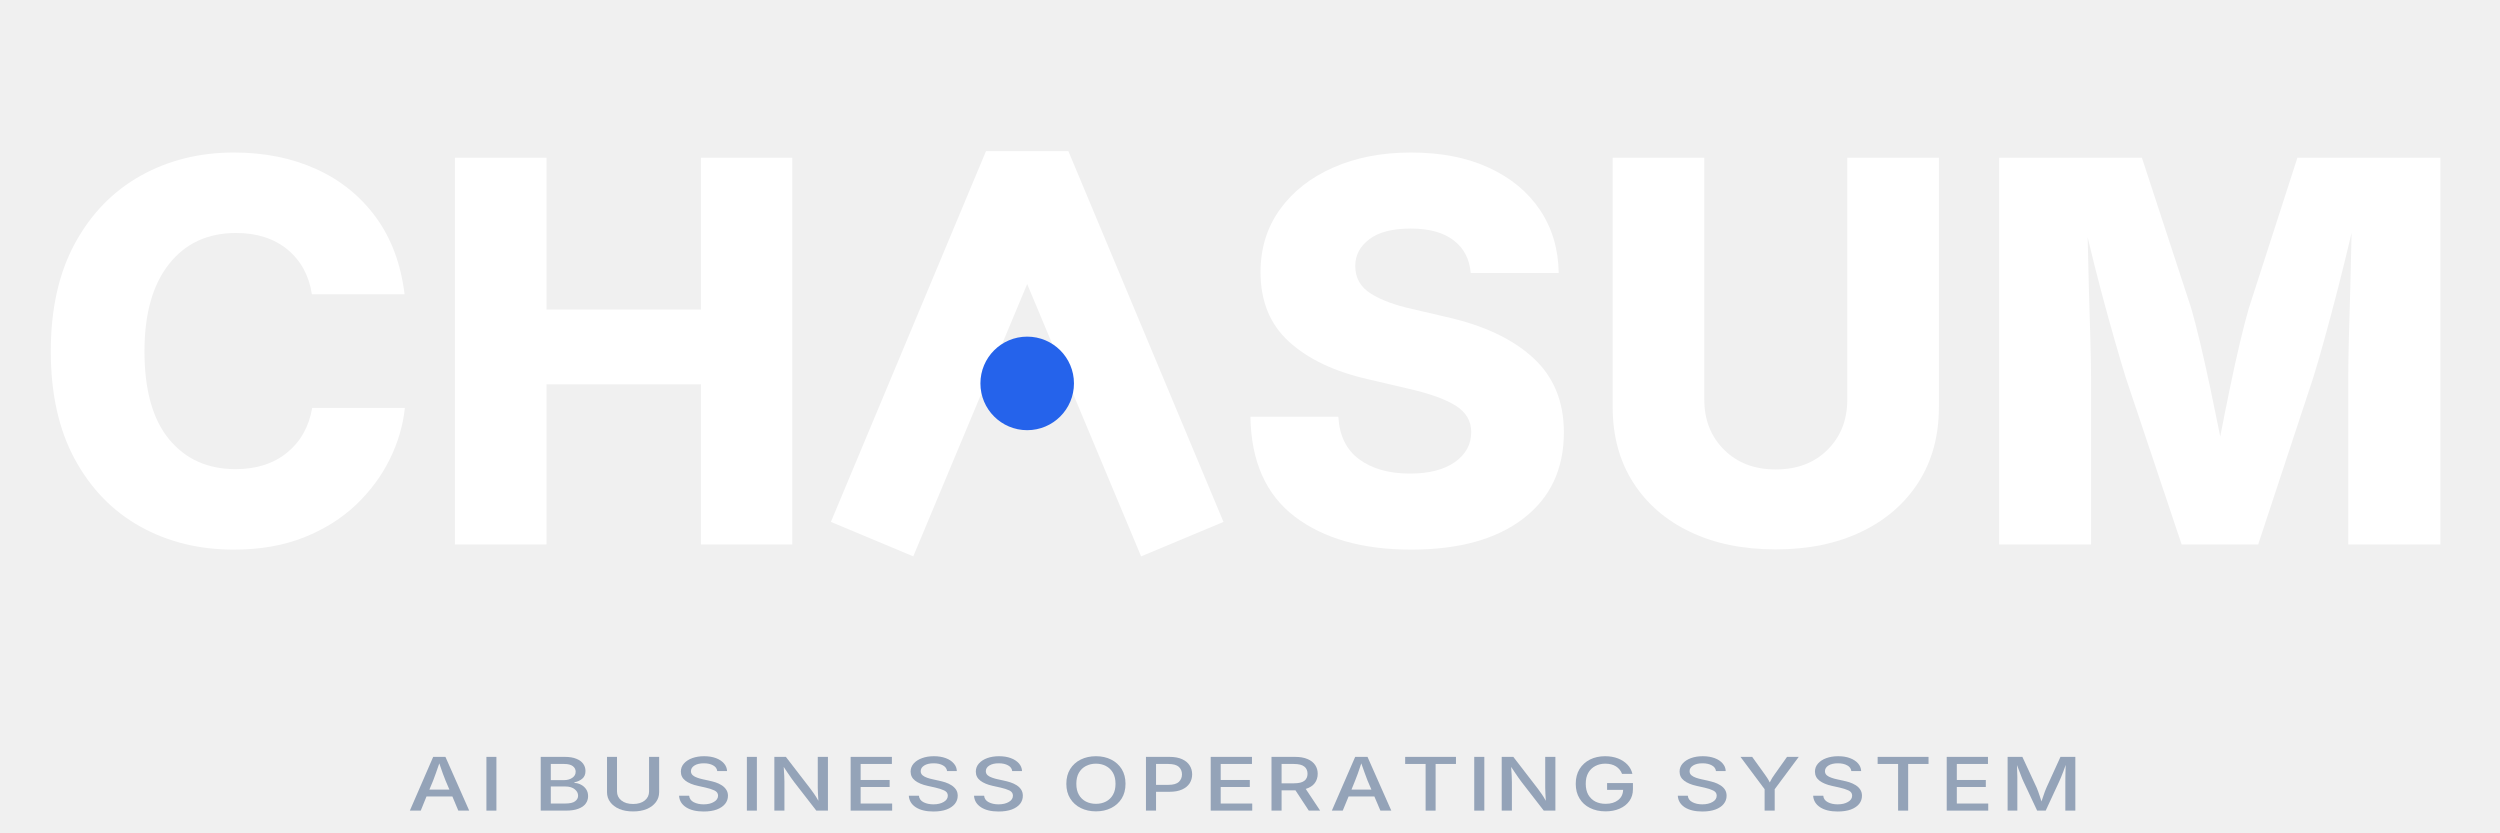
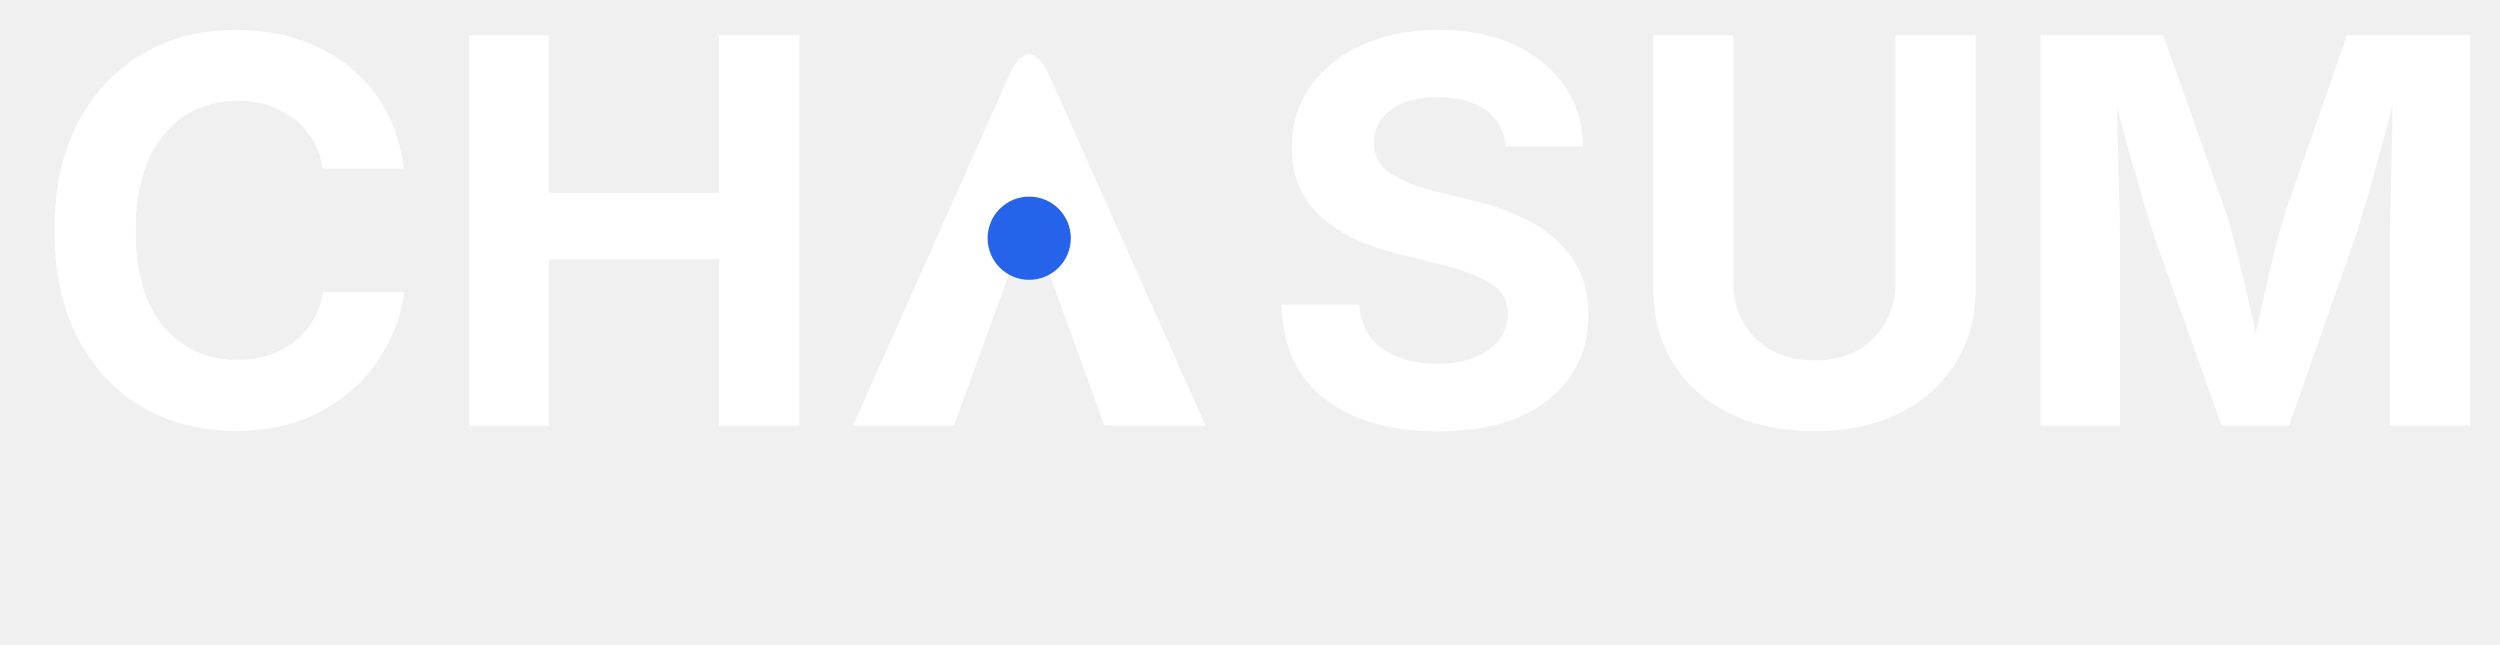
- <svg xmlns="http://www.w3.org/2000/svg" viewBox="0 0 338.645 112.836" fill="none" role="img" aria-label="Chasum">
-   <g transform="translate(4 4)">
-     <g transform="translate(0 69.75)">
-       <path fill="#FFFFFF" d="M27.67 0.70Q20.60 0.70 14.99-2.43Q9.39-5.55 6.13-11.55Q2.88-17.54 2.88-26.16Q2.88-34.80 6.17-40.82Q9.46-46.83 15.08-49.96Q20.71-53.09 27.67-53.09Q33.89-53.09 38.85-50.84Q43.80-48.59 46.93-44.30Q50.06-40.01 50.80-33.89L38.25-33.89Q37.65-37.72 34.93-39.96Q32.20-42.19 27.98-42.19Q22.22-42.19 18.90-37.99Q15.57-33.79 15.57-26.16Q15.57-18.28 18.91-14.24Q22.25-10.20 27.91-10.20Q32.13-10.20 34.88-12.43Q37.62-14.66 38.29-18.49L50.84-18.49Q50.48-14.98 48.81-11.57Q47.14-8.16 44.23-5.38Q41.31-2.60 37.16-0.95Q33.01 0.70 27.67 0.70" />
-       <path fill="#FFFFFF" d="M70.03 0L57.62 0L57.62-52.38L70.03-52.38L70.03-31.82L90.95-31.82L90.95-52.38L103.32-52.38L103.32 0L90.95 0L90.95-21.69L70.03-21.69" />
-       <path d="M114.13 -0.72 L135.141 -50.943 L156.151 -0.72" fill="none" stroke="#FFFFFF" stroke-width="12.096" stroke-linejoin="miter" stroke-miterlimit="1.8" stroke-linecap="butt" />
-       <circle cx="135.141" cy="-21.814" r="6.336" fill="#2563EB" />
-       <path fill="#FFFFFF" d="M187.14 0.70Q177.29 0.70 171.40-3.76Q165.52-8.23 165.38-17.30L177.29-17.30Q177.50-13.46 180.12-11.53Q182.74-9.60 187-9.60Q190.86-9.60 193.08-11.16Q195.29-12.73 195.29-15.22Q195.29-17.47 193.20-18.79Q191.11-20.11 186.82-21.09L181.27-22.39Q174.48-23.94 170.61-27.46Q166.75-30.97 166.75-36.88Q166.75-41.73 169.37-45.37Q171.98-49.01 176.59-51.05Q181.20-53.09 187.14-53.09Q193.22-53.09 197.68-51.03Q202.15-48.97 204.61-45.30Q207.07-41.62 207.14-36.77L195.22-36.77Q194.98-39.62 192.90-41.20Q190.83-42.79 187.10-42.79Q183.38-42.79 181.48-41.34Q179.58-39.90 179.58-37.72Q179.58-35.30 181.69-33.98Q183.80-32.66 187.31-31.89L191.85-30.83Q199.44-29.14 203.64-25.31Q207.84-21.48 207.84-15.19Q207.84-7.73 202.36-3.52Q196.88 0.70 187.14 0.70" />
-       <path fill="#FFFFFF" d="M236.53 0.67Q229.89 0.67 224.93-1.71Q219.97-4.08 217.21-8.42Q214.45-12.76 214.45-18.60L214.45-52.38L226.86-52.38L226.86-19.62Q226.86-15.50 229.54-12.83Q232.21-10.16 236.53-10.16Q240.89-10.16 243.56-12.83Q246.23-15.50 246.23-19.62L246.23-52.38L258.64-52.38L258.64-18.60Q258.64-12.76 255.87-8.42Q253.09-4.08 248.12-1.71Q243.14 0.67 236.53 0.67" />
-       <path fill="#FFFFFF" d="M279.25 0L266.80 0L266.80-52.38L286.14-52.38L292.82-31.99Q293.34-30.20 294.03-27.32Q294.71-24.43 295.42-21.09Q296.12-17.75 296.75-14.62Q297.35-17.75 298.04-21.08Q298.72-24.40 299.41-27.30Q300.09-30.20 300.62-31.99L307.20-52.38L326.57-52.38L326.57 0L314.09 0L314.09-22.57Q314.09-24.57 314.17-27.83Q314.26-31.08 314.37-34.87Q314.47-38.67 314.54-42.19Q313.66-38.46 312.70-34.70Q311.73-30.94 310.85-27.76Q309.97-24.57 309.34-22.57L301.89 0L291.52 0L283.96-22.57Q283.36-24.50 282.48-27.56Q281.60-30.62 280.63-34.26Q279.67-37.90 278.79-41.59Q278.86-38.14 278.96-34.49Q279.07-30.83 279.16-27.69Q279.25-24.54 279.25-22.57" />
-     </g>
-     <g transform="translate(51.213 96.117) scale(1.22 1)">
-       <g transform="translate(0 9.688)">
-         <path fill="#94A3B8" d="M1.46 0L0.25 0L2.84-7.28L4.20-7.28L6.84 0L5.63 0L4.97-1.92L2.10-1.92L1.46 0M2.83-4.05L2.42-2.85L4.64-2.85L4.22-4.05Q4.07-4.48 3.90-5.06Q3.73-5.63 3.52-6.40Q3.30-5.62 3.13-5.04Q2.96-4.46 2.83-4.05" />
-         <path fill="#94A3B8" d="M8.75-7.28L9.86-7.28L9.86 0L8.75 0" />
-         <path fill="#94A3B8" d="" />
-         <path fill="#94A3B8" d="M17.58 0L14.78 0L14.78-7.28L17.46-7.28Q18.24-7.28 18.74-7.02Q19.25-6.77 19.50-6.34Q19.75-5.90 19.75-5.37Q19.75-4.68 19.39-4.32Q19.03-3.96 18.52-3.83L18.52-3.75Q18.89-3.74 19.24-3.52Q19.58-3.31 19.81-2.92Q20.04-2.52 20.04-1.96Q20.04-1.40 19.78-0.96Q19.52-0.51 18.97-0.26Q18.43 0 17.58 0M15.90-3.27L15.90-0.96L17.47-0.96Q18.26-0.96 18.59-1.26Q18.93-1.56 18.93-2.02Q18.93-2.53 18.55-2.90Q18.17-3.27 17.51-3.27L15.90-3.27M15.90-6.32L15.90-4.13L17.36-4.13Q17.91-4.13 18.28-4.44Q18.66-4.75 18.66-5.27Q18.66-5.72 18.35-6.02Q18.03-6.32 17.39-6.32" />
-         <path fill="#94A3B8" d="M25.04 0.11Q24.16 0.11 23.51-0.22Q22.86-0.56 22.50-1.15Q22.14-1.74 22.14-2.50L22.14-7.28L23.25-7.28L23.25-2.59Q23.25-1.86 23.73-1.38Q24.21-0.90 25.04-0.90Q25.86-0.90 26.34-1.38Q26.81-1.86 26.81-2.59L26.81-7.28L27.93-7.28L27.93-2.50Q27.93-1.74 27.57-1.15Q27.21-0.56 26.56-0.22Q25.91 0.11 25.04 0.11" />
-         <path fill="#94A3B8" d="M32.87 0.12Q31.65 0.12 30.92-0.45Q30.19-1.03 30.14-2.02L31.26-2.02Q31.31-1.43 31.77-1.14Q32.24-0.85 32.87-0.85Q33.56-0.85 34.01-1.18Q34.47-1.50 34.47-2.03Q34.47-2.50 34.07-2.73Q33.67-2.96 33.09-3.12L32.24-3.35Q31.34-3.59 30.84-4.06Q30.34-4.53 30.34-5.28Q30.34-5.91 30.68-6.38Q31.02-6.85 31.60-7.11Q32.19-7.37 32.92-7.37Q33.67-7.37 34.24-7.11Q34.80-6.85 35.13-6.39Q35.45-5.94 35.47-5.36L34.38-5.36Q34.33-5.86 33.92-6.13Q33.52-6.41 32.90-6.41Q32.24-6.41 31.85-6.11Q31.46-5.81 31.46-5.34Q31.46-5 31.67-4.78Q31.88-4.57 32.18-4.45Q32.49-4.32 32.76-4.25L33.47-4.06Q33.82-3.97 34.19-3.83Q34.56-3.68 34.87-3.44Q35.18-3.20 35.37-2.85Q35.57-2.50 35.57-2.01Q35.57-1.40 35.25-0.91Q34.93-0.43 34.33-0.15Q33.73 0.12 32.87 0.12" />
-         <path fill="#94A3B8" d="M37.67-7.28L38.78-7.28L38.78 0L37.67 0" />
-         <path fill="#94A3B8" d="M41.84 0L40.72 0L40.72-7.28L42-7.28L44.74-2.94Q44.91-2.67 45.14-2.26Q45.37-1.86 45.61-1.33Q45.58-1.86 45.56-2.34Q45.54-2.82 45.54-3.13L45.54-7.28L46.67-7.28L46.67 0L45.38 0L42.92-3.87Q42.74-4.16 42.58-4.44Q42.42-4.73 42.22-5.08Q42.03-5.43 41.76-5.92Q41.80-5.24 41.82-4.70Q41.84-4.17 41.84-3.88" />
-         <path fill="#94A3B8" d="M53.80 0L49.19 0L49.19-7.28L53.77-7.28L53.77-6.32L50.30-6.32L50.30-4.15L53.52-4.15L53.52-3.20L50.30-3.20L50.30-0.96L53.80-0.96" />
-         <path fill="#94A3B8" d="M58.38 0.12Q57.16 0.12 56.43-0.45Q55.70-1.03 55.65-2.02L56.77-2.02Q56.82-1.43 57.28-1.14Q57.75-0.85 58.38-0.85Q59.07-0.85 59.53-1.18Q59.98-1.50 59.98-2.03Q59.98-2.50 59.58-2.73Q59.18-2.96 58.60-3.12L57.75-3.35Q56.85-3.59 56.35-4.06Q55.85-4.53 55.85-5.28Q55.85-5.91 56.19-6.38Q56.53-6.85 57.12-7.11Q57.70-7.37 58.43-7.37Q59.18-7.37 59.75-7.11Q60.32-6.85 60.64-6.39Q60.97-5.94 60.98-5.36L59.90-5.36Q59.84-5.86 59.44-6.13Q59.03-6.41 58.41-6.41Q57.75-6.41 57.36-6.11Q56.97-5.81 56.97-5.34Q56.97-5 57.18-4.78Q57.39-4.57 57.69-4.45Q58-4.32 58.28-4.25L58.98-4.06Q59.33-3.97 59.70-3.83Q60.07-3.68 60.38-3.44Q60.69-3.20 60.89-2.85Q61.08-2.50 61.08-2.01Q61.08-1.40 60.76-0.91Q60.44-0.43 59.84-0.15Q59.24 0.12 58.38 0.12" />
-         <path fill="#94A3B8" d="M65.62 0.12Q64.39 0.12 63.67-0.45Q62.94-1.03 62.89-2.02L64.01-2.02Q64.06-1.43 64.52-1.14Q64.98-0.85 65.61-0.85Q66.31-0.85 66.76-1.18Q67.21-1.50 67.21-2.03Q67.21-2.50 66.82-2.73Q66.42-2.96 65.83-3.12L64.98-3.35Q64.09-3.59 63.59-4.06Q63.09-4.53 63.09-5.28Q63.09-5.91 63.43-6.38Q63.77-6.85 64.35-7.11Q64.93-7.37 65.67-7.37Q66.41-7.37 66.98-7.11Q67.55-6.85 67.88-6.39Q68.20-5.94 68.22-5.36L67.13-5.36Q67.08-5.86 66.67-6.13Q66.26-6.41 65.64-6.41Q64.98-6.41 64.59-6.11Q64.20-5.81 64.20-5.34Q64.20-5 64.41-4.78Q64.62-4.57 64.93-4.45Q65.23-4.32 65.51-4.25L66.22-4.06Q66.57-3.97 66.93-3.83Q67.30-3.68 67.62-3.44Q67.93-3.20 68.12-2.85Q68.31-2.50 68.31-2.01Q68.31-1.40 68-0.91Q67.68-0.43 67.08-0.15Q66.47 0.12 65.62 0.12" />
-         <path fill="#94A3B8" d="" />
-         <path fill="#94A3B8" d="M76.43 0.10Q75.49 0.10 74.74-0.35Q74-0.80 73.57-1.64Q73.14-2.47 73.14-3.63Q73.14-4.80 73.57-5.64Q74-6.47 74.74-6.92Q75.49-7.37 76.43-7.37Q77.37-7.37 78.11-6.92Q78.85-6.47 79.28-5.64Q79.71-4.80 79.71-3.63Q79.71-2.47 79.28-1.63Q78.85-0.80 78.11-0.35Q77.37 0.10 76.43 0.10M76.43-0.92Q77.05-0.92 77.54-1.23Q78.03-1.54 78.32-2.15Q78.60-2.75 78.60-3.63Q78.60-4.52 78.32-5.12Q78.03-5.73 77.54-6.04Q77.05-6.36 76.43-6.36Q75.81-6.36 75.31-6.04Q74.82-5.73 74.53-5.12Q74.25-4.52 74.25-3.63Q74.25-2.75 74.53-2.15Q74.82-1.54 75.31-1.23Q75.81-0.92 76.43-0.92" />
-         <path fill="#94A3B8" d="M83.10 0L81.98 0L81.98-7.28L84.59-7.28Q85.43-7.28 85.99-6.97Q86.55-6.66 86.83-6.12Q87.11-5.59 87.11-4.91Q87.11-4.24 86.83-3.70Q86.55-3.17 85.99-2.86Q85.43-2.55 84.58-2.55L83.10-2.55L83.10 0M83.10-6.32L83.10-3.49L84.47-3.49Q85.27-3.49 85.63-3.89Q85.98-4.30 85.98-4.91Q85.98-5.53 85.63-5.93Q85.27-6.32 84.46-6.32" />
-         <path fill="#94A3B8" d="M93.78 0L89.17 0L89.17-7.28L93.75-7.28L93.75-6.32L90.28-6.32L90.28-4.15L93.51-4.15L93.51-3.20L90.28-3.20L90.28-0.96L93.78-0.96" />
-         <path fill="#94A3B8" d="M97.04 0L95.92 0L95.92-7.28L98.53-7.28Q99.37-7.28 99.93-6.98Q100.49-6.69 100.77-6.17Q101.05-5.66 101.05-4.99Q101.05-4.26 100.72-3.72Q100.39-3.19 99.72-2.94L101.32 0L100.06 0L98.58-2.75Q98.56-2.75 98.52-2.75L97.04-2.75L97.04 0M97.04-6.32L97.04-3.70L98.41-3.70Q99.21-3.70 99.57-4.04Q99.92-4.38 99.92-4.99Q99.92-5.61 99.57-5.96Q99.21-6.32 98.40-6.32" />
-         <path fill="#94A3B8" d="M103.83 0L102.62 0L105.21-7.28L106.58-7.28L109.22 0L108.01 0L107.34-1.92L104.48-1.92L103.83 0M105.20-4.05L104.80-2.85L107.01-2.85L106.59-4.05Q106.45-4.48 106.28-5.06Q106.11-5.63 105.89-6.40Q105.68-5.62 105.51-5.04Q105.34-4.46 105.20-4.05" />
-         <path fill="#94A3B8" d="M113.03-6.32L110.76-6.32L110.76-7.28L116.40-7.28L116.40-6.32L114.14-6.32L114.14 0L113.03 0" />
-         <path fill="#94A3B8" d="M118.43-7.28L119.55-7.28L119.55 0L118.43 0" />
-         <path fill="#94A3B8" d="M122.61 0L121.48 0L121.48-7.28L122.77-7.28L125.51-2.94Q125.68-2.67 125.91-2.26Q126.14-1.86 126.38-1.33Q126.34-1.86 126.33-2.34Q126.31-2.82 126.31-3.13L126.31-7.28L127.44-7.28L127.44 0L126.15 0L123.69-3.87Q123.51-4.16 123.35-4.44Q123.18-4.73 122.99-5.08Q122.79-5.43 122.53-5.92Q122.56-5.24 122.59-4.70Q122.61-4.17 122.61-3.88" />
-         <path fill="#94A3B8" d="M133.01 0.10Q132.03 0.10 131.28-0.36Q130.53-0.81 130.12-1.65Q129.70-2.48 129.70-3.63Q129.70-4.79 130.12-5.63Q130.55-6.47 131.28-6.92Q132.02-7.37 132.96-7.37Q133.75-7.37 134.39-7.07Q135.03-6.76 135.45-6.22Q135.86-5.68 135.99-4.98L134.84-4.98Q134.64-5.62 134.17-5.99Q133.69-6.36 132.97-6.36Q132.36-6.36 131.87-6.04Q131.38-5.73 131.09-5.12Q130.81-4.52 130.81-3.64Q130.81-2.76 131.09-2.15Q131.38-1.55 131.87-1.23Q132.37-0.92 133.02-0.92Q133.88-0.92 134.41-1.43Q134.94-1.94 134.96-2.81L133.18-2.81L133.18-3.73L136.05-3.73L136.05-2.90Q136.05-1.98 135.66-1.31Q135.26-0.63 134.58-0.27Q133.90 0.10 133.01 0.10" />
-         <path fill="#94A3B8" d="" />
-         <path fill="#94A3B8" d="M143.76 0.12Q142.53 0.12 141.80-0.45Q141.08-1.03 141.03-2.02L142.14-2.02Q142.19-1.43 142.66-1.14Q143.12-0.85 143.75-0.85Q144.44-0.85 144.90-1.18Q145.35-1.50 145.35-2.03Q145.35-2.50 144.95-2.73Q144.56-2.96 143.97-3.12L143.12-3.35Q142.23-3.59 141.73-4.06Q141.23-4.53 141.23-5.28Q141.23-5.91 141.57-6.38Q141.91-6.85 142.49-7.11Q143.07-7.37 143.80-7.37Q144.55-7.37 145.12-7.11Q145.69-6.85 146.01-6.39Q146.34-5.94 146.35-5.36L145.27-5.36Q145.22-5.86 144.81-6.13Q144.40-6.41 143.78-6.41Q143.12-6.41 142.73-6.11Q142.34-5.81 142.34-5.34Q142.34-5 142.55-4.78Q142.76-4.57 143.06-4.45Q143.37-4.32 143.65-4.25L144.36-4.06Q144.70-3.97 145.07-3.83Q145.44-3.68 145.75-3.44Q146.07-3.20 146.26-2.85Q146.45-2.50 146.45-2.01Q146.45-1.40 146.13-0.91Q145.82-0.43 145.21-0.15Q144.61 0.12 143.76 0.12" />
-         <path fill="#94A3B8" d="M151.79 0L150.67 0L150.67-2.90L147.99-7.28L149.29-7.28L150.66-4.96Q150.83-4.67 150.97-4.41Q151.11-4.15 151.24-3.82Q151.38-4.16 151.51-4.42Q151.65-4.68 151.81-4.96L153.16-7.28L154.46-7.28L151.79-2.90" />
-         <path fill="#94A3B8" d="M158.79 0.12Q157.56 0.12 156.84-0.45Q156.11-1.03 156.06-2.02L157.18-2.02Q157.23-1.43 157.69-1.14Q158.15-0.85 158.78-0.85Q159.48-0.85 159.93-1.18Q160.39-1.50 160.39-2.03Q160.39-2.50 159.99-2.73Q159.59-2.96 159-3.12L158.15-3.35Q157.26-3.59 156.76-4.06Q156.26-4.53 156.26-5.28Q156.26-5.91 156.60-6.38Q156.94-6.85 157.52-7.11Q158.11-7.37 158.84-7.37Q159.59-7.37 160.15-7.11Q160.72-6.85 161.05-6.39Q161.37-5.94 161.39-5.36L160.30-5.36Q160.25-5.86 159.84-6.13Q159.43-6.41 158.81-6.41Q158.15-6.41 157.76-6.11Q157.37-5.81 157.37-5.34Q157.37-5 157.58-4.78Q157.79-4.57 158.10-4.45Q158.40-4.32 158.68-4.25L159.39-4.06Q159.74-3.97 160.11-3.83Q160.47-3.68 160.79-3.44Q161.10-3.20 161.29-2.85Q161.48-2.50 161.48-2.01Q161.48-1.40 161.17-0.91Q160.85-0.43 160.25-0.15Q159.64 0.12 158.79 0.12" />
-         <path fill="#94A3B8" d="M165.49-6.32L163.22-6.32L163.22-7.28L168.87-7.28L168.87-6.32L166.61-6.32L166.61 0L165.49 0" />
-         <path fill="#94A3B8" d="M175.50 0L170.89 0L170.89-7.28L175.47-7.28L175.47-6.32L172.01-6.32L172.01-4.15L175.23-4.15L175.23-3.20L172.01-3.20L172.01-0.96L175.50-0.96" />
-         <path fill="#94A3B8" d="M178.73 0L177.65 0L177.65-7.28L179.29-7.28L180.88-3.10Q180.95-2.91 181.04-2.60Q181.13-2.29 181.23-1.93Q181.33-1.57 181.41-1.24Q181.50-1.56 181.60-1.92Q181.70-2.28 181.79-2.59Q181.88-2.90 181.96-3.10L183.52-7.28L185.17-7.28L185.17 0L184.06 0L184.06-3.92Q184.06-4.32 184.07-4.95Q184.08-5.58 184.10-6.19Q183.97-5.75 183.84-5.31Q183.70-4.88 183.58-4.51Q183.45-4.14 183.37-3.92L181.88 0L180.93 0L179.42-3.92Q179.29-4.24 179.10-4.87Q178.90-5.49 178.69-6.17Q178.70-5.79 178.71-5.37Q178.72-4.96 178.73-4.58Q178.73-4.19 178.73-3.92" />
-       </g>
+ <svg xmlns="http://www.w3.org/2000/svg" viewBox="0 0 335.31 86.43" fill="none" role="img" aria-label="Chasum">
+   <g transform="translate(4.00 57.09)">
+     <path fill="#FFFFFF" d="M27.63 0.70Q20.64 0.70 15.15-2.46Q9.67-5.62 6.49-11.64Q3.30-17.65 3.30-26.16Q3.30-34.70 6.50-40.73Q9.70-46.76 15.22-49.92Q20.74-53.09 27.63-53.09Q33.57-53.09 38.39-50.89Q43.21-48.69 46.30-44.53Q49.39-40.36 50.17-34.49L39.30-34.49Q38.57-38.74 35.46-41.15Q32.34-43.56 27.84-43.56Q21.73-43.56 17.96-39.02Q14.20-34.49 14.20-26.16Q14.20-17.65 17.98-13.24Q21.76-8.82 27.81-8.82Q32.27-8.82 35.42-11.23Q38.57-13.64 39.34-17.93L50.20-17.93Q49.61-13.04 46.76-8.81Q43.91-4.57 39.08-1.93Q34.24 0.70 27.63 0.70" />
+     <path fill="#FFFFFF" d="M69.63 0L58.91 0L58.91-52.38L69.63-52.38L69.63-31.22L92.45-31.22L92.45-52.38L103.21-52.38L103.21 0L92.45 0L92.45-22.32L69.63-22.32" />
+     <path fill="#FFFFFF" d="M 110.40 0 L 131.48 -47.27 Q 134.04 -52.38 136.60 -47.27 L 157.69 0 L 144.13 0 L 134.04 -27.80 L 123.95 0 Z" />
+     <circle cx="134.04" cy="-25.14" r="5.58" fill="#2563EB" />
+     <path fill="#FFFFFF" d="M188.82 0.77Q179.36 0.77 173.72-3.57Q168.08-7.91 167.87-16.24L178.31-16.24Q178.59-12.27 181.49-10.28Q184.39-8.30 188.72-8.30Q193-8.30 195.62-10.14Q198.24-11.99 198.24-14.98Q198.24-17.68 195.87-19.12Q193.50-20.57 189.21-21.62L183.44-23.06Q176.80-24.68 173.04-28.14Q169.27-31.61 169.27-37.30Q169.27-42.05 171.82-45.60Q174.37-49.15 178.82-51.12Q183.27-53.09 188.96-53.09Q194.76-53.09 199.09-51.10Q203.41-49.11 205.84-45.58Q208.26-42.05 208.33-37.44L197.96-37.44Q197.68-40.61 195.27-42.33Q192.86-44.05 188.86-44.05Q184.74-44.05 182.51-42.35Q180.28-40.64 180.28-38Q180.28-35.09 182.79-33.64Q185.31-32.20 188.65-31.39L193.39-30.23Q197.79-29.21 201.34-27.30Q204.89-25.38 206.96-22.34Q209.04-19.30 209.04-14.91Q209.04-7.77 203.71-3.50Q198.38 0.77 188.82 0.77" />
+     <path fill="#FFFFFF" d="M239.36 0.74Q232.82 0.74 227.97-1.65Q223.12-4.04 220.43-8.35Q217.74-12.66 217.74-18.39L217.74-52.38L228.47-52.38L228.47-19.27Q228.47-14.70 231.44-11.72Q234.41-8.75 239.36-8.75Q244.29-8.75 247.26-11.72Q250.23-14.70 250.23-19.27L250.23-52.38L260.98-52.38L260.98-18.39Q260.98-12.66 258.26-8.35Q255.54-4.04 250.68-1.65Q245.83 0.74 239.36 0.74" />
+     <path fill="#FFFFFF" d="M280.34 0L269.69 0L269.69-52.38L286.14-52.38L294.65-28.34Q295.18-26.68 295.85-24.01Q296.51-21.34 297.24-18.26Q297.96-15.19 298.55-12.34Q299.15-15.15 299.85-18.23Q300.56-21.30 301.23-23.98Q301.89-26.65 302.42-28.34L310.79-52.38L327.31-52.38L327.31 0L316.52 0L316.52-24.71Q316.52-26.68 316.61-29.74Q316.69-32.80 316.78-36.32Q316.87-39.83 316.91-43.14Q316.03-39.62 315.06-36.07Q314.09-32.52 313.21-29.55Q312.34-26.58 311.70-24.71L303.02 0L293.98 0L285.16-24.71Q284.56-26.51 283.70-29.39Q282.84-32.27 281.85-35.74Q280.87-39.20 279.96-42.71Q280.03-39.55 280.11-36.12Q280.20-32.70 280.27-29.69Q280.34-26.68 280.34-24.71" />
+     <g transform="translate(0 67.49)" fill="#334155">
+       <path d="M1.59 0L0.27 0L3.10-7.96L4.60-7.96L7.49 0L6.17 0L5.43-2.10L2.30-2.10L1.59 0M3.09-4.43L2.65-3.12L5.08-3.12L4.62-4.43Q4.46-4.91 4.27-5.53Q4.08-6.16 3.85-7.01Q3.61-6.15 3.43-5.52Q3.24-4.88 3.09-4.43" />
+       <path d="M14.22-7.96L15.44-7.96L15.44 0L14.22 0" />
+       <path d="" />
+       <path d="M31 0L27.94 0L27.94-7.96L30.87-7.96Q31.71-7.96 32.27-7.68Q32.83-7.41 33.10-6.93Q33.38-6.46 33.38-5.87Q33.38-5.12 32.98-4.73Q32.59-4.33 32.03-4.19L32.03-4.11Q32.43-4.09 32.81-3.86Q33.19-3.62 33.44-3.19Q33.69-2.76 33.69-2.15Q33.69-1.53 33.40-1.05Q33.11-0.56 32.52-0.28Q31.92 0 31 0M29.16-3.57L29.16-1.05L30.88-1.05Q31.74-1.05 32.11-1.38Q32.48-1.71 32.48-2.21Q32.48-2.77 32.06-3.17Q31.64-3.57 30.92-3.57L29.16-3.57M29.16-6.92L29.16-4.52L30.75-4.52Q31.36-4.52 31.77-4.86Q32.18-5.20 32.18-5.77Q32.18-6.26 31.84-6.59Q31.49-6.92 30.79-6.92" />
+       <path d="M43.88 0.12Q42.92 0.12 42.20-0.24Q41.49-0.61 41.10-1.26Q40.71-1.90 40.71-2.74L40.71-7.96L41.92-7.96L41.92-2.84Q41.92-2.03 42.45-1.51Q42.98-0.98 43.88-0.98Q44.78-0.98 45.30-1.51Q45.82-2.03 45.82-2.84L45.82-7.96L47.04-7.96L47.04-2.74Q47.04-1.90 46.65-1.26Q46.25-0.61 45.54-0.24Q44.83 0.12 43.88 0.12" />
+       <path d="M57.06 0.13Q55.72 0.13 54.92-0.49Q54.13-1.12 54.07-2.21L55.30-2.21Q55.35-1.56 55.86-1.25Q56.37-0.94 57.06-0.94Q57.81-0.94 58.31-1.29Q58.81-1.64 58.81-2.22Q58.81-2.74 58.37-2.99Q57.94-3.24 57.30-3.41L56.37-3.67Q55.39-3.93 54.84-4.45Q54.29-4.96 54.29-5.78Q54.29-6.47 54.66-6.98Q55.04-7.50 55.67-7.78Q56.31-8.07 57.11-8.07Q57.93-8.07 58.55-7.78Q59.18-7.50 59.53-7Q59.89-6.50 59.90-5.87L58.72-5.87Q58.66-6.41 58.21-6.71Q57.77-7.01 57.09-7.01Q56.37-7.01 55.94-6.68Q55.51-6.35 55.51-5.85Q55.51-5.47 55.74-5.23Q55.97-5 56.30-4.87Q56.64-4.73 56.94-4.65L57.72-4.45Q58.10-4.35 58.50-4.19Q58.90-4.02 59.25-3.76Q59.59-3.51 59.80-3.12Q60.01-2.74 60.01-2.20Q60.01-1.53 59.66-1Q59.32-0.47 58.66-0.17Q58 0.13 57.06 0.13" />
+       <path d="M67.04-7.96L68.26-7.96L68.26 0L67.04 0" />
+       <path d="M76.84 0L75.60 0L75.60-7.96L77.01-7.96L80.01-3.22Q80.19-2.92 80.45-2.48Q80.70-2.03 80.96-1.46Q80.92-2.04 80.90-2.56Q80.88-3.09 80.88-3.43L80.88-7.96L82.12-7.96L82.12 0L80.71 0L78.02-4.24Q77.82-4.55 77.64-4.86Q77.46-5.17 77.25-5.56Q77.04-5.95 76.75-6.48Q76.79-5.73 76.81-5.15Q76.84-4.56 76.84-4.25" />
+       <path d="M94.51 0L89.46 0L89.46-7.96L94.48-7.96L94.48-6.91L90.68-6.91L90.68-4.54L94.21-4.54L94.21-3.50L90.68-3.50L90.68-1.05L94.51-1.05" />
+       <path d="M104.32 0.13Q102.98 0.13 102.18-0.49Q101.38-1.12 101.33-2.21L102.55-2.21Q102.61-1.56 103.11-1.25Q103.62-0.94 104.31-0.94Q105.07-0.94 105.57-1.29Q106.06-1.64 106.06-2.22Q106.06-2.74 105.63-2.99Q105.19-3.24 104.55-3.41L103.62-3.67Q102.64-3.93 102.10-4.45Q101.55-4.96 101.55-5.78Q101.55-6.47 101.92-6.98Q102.29-7.50 102.93-7.78Q103.57-8.07 104.37-8.07Q105.19-8.07 105.81-7.78Q106.43-7.50 106.79-7Q107.14-6.50 107.16-5.87L105.97-5.87Q105.91-6.41 105.47-6.71Q105.02-7.01 104.34-7.01Q103.62-7.01 103.19-6.68Q102.77-6.35 102.77-5.85Q102.77-5.47 103-5.23Q103.23-5 103.56-4.87Q103.89-4.73 104.20-4.65L104.97-4.45Q105.35-4.35 105.76-4.19Q106.16-4.02 106.50-3.76Q106.84-3.51 107.06-3.12Q107.27-2.74 107.27-2.20Q107.27-1.53 106.92-1Q106.57-0.47 105.91-0.17Q105.25 0.13 104.32 0.13" />
+       <path d="M116.97 0.13Q115.63 0.13 114.83-0.49Q114.03-1.12 113.98-2.21L115.21-2.21Q115.26-1.56 115.77-1.25Q116.27-0.94 116.96-0.94Q117.72-0.94 118.22-1.29Q118.72-1.64 118.72-2.22Q118.72-2.74 118.28-2.99Q117.84-3.24 117.20-3.41L116.27-3.67Q115.30-3.93 114.75-4.45Q114.20-4.96 114.20-5.78Q114.20-6.47 114.57-6.98Q114.94-7.50 115.58-7.78Q116.22-8.07 117.02-8.07Q117.84-8.07 118.46-7.78Q119.08-7.50 119.44-7Q119.80-6.50 119.81-5.87L118.63-5.87Q118.57-6.41 118.12-6.71Q117.67-7.01 117-7.01Q116.27-7.01 115.85-6.68Q115.42-6.35 115.42-5.85Q115.42-5.47 115.65-5.23Q115.88-5 116.21-4.87Q116.55-4.73 116.85-4.65L117.63-4.45Q118.01-4.35 118.41-4.19Q118.81-4.02 119.15-3.76Q119.50-3.51 119.71-3.12Q119.92-2.74 119.92-2.20Q119.92-1.53 119.57-1Q119.22-0.47 118.56-0.17Q117.90 0.13 116.97 0.13" />
+       <path d="" />
+       <path d="M135.42 0.11Q134.39 0.11 133.57-0.38Q132.76-0.88 132.29-1.79Q131.82-2.70 131.82-3.98Q131.82-5.25 132.29-6.17Q132.76-7.09 133.57-7.58Q134.39-8.07 135.42-8.07Q136.45-8.07 137.26-7.58Q138.07-7.09 138.54-6.17Q139-5.25 139-3.98Q139-2.70 138.54-1.79Q138.07-0.87 137.26-0.38Q136.45 0.11 135.42 0.11M135.42-1Q136.10-1 136.63-1.35Q137.17-1.69 137.48-2.35Q137.80-3.01 137.80-3.98Q137.80-4.94 137.48-5.61Q137.17-6.27 136.63-6.62Q136.10-6.96 135.42-6.96Q134.73-6.96 134.19-6.62Q133.65-6.27 133.34-5.61Q133.03-4.94 133.03-3.98Q133.03-3.01 133.34-2.35Q133.65-1.69 134.19-1.35Q134.73-1 135.42-1" />
+       <path d="M147.29 0L146.07 0L146.07-7.96L148.92-7.96Q149.84-7.96 150.46-7.62Q151.07-7.28 151.38-6.70Q151.68-6.11 151.68-5.38Q151.68-4.64 151.37-4.05Q151.07-3.47 150.45-3.13Q149.84-2.79 148.91-2.79L147.29-2.79L147.29 0M147.29-6.92L147.29-3.82L148.80-3.82Q149.67-3.82 150.06-4.26Q150.45-4.70 150.45-5.38Q150.45-6.05 150.06-6.48Q149.67-6.92 148.78-6.92" />
+       <path d="M163.72 0L158.67 0L158.67-7.96L163.69-7.96L163.69-6.91L159.89-6.91L159.89-4.54L163.42-4.54L163.42-3.50L159.89-3.50L159.89-1.05L163.72-1.05" />
+       <path d="M172.07 0L170.86 0L170.86-7.96L173.71-7.96Q174.63-7.96 175.24-7.64Q175.86-7.32 176.16-6.76Q176.47-6.19 176.47-5.46Q176.47-4.66 176.10-4.07Q175.74-3.49 175.01-3.22L176.77 0L175.38 0L173.77-3.01Q173.74-3.01 173.70-3.01L172.07-3.01L172.07 0M172.07-6.92L172.07-4.05L173.58-4.05Q174.46-4.05 174.84-4.42Q175.23-4.79 175.23-5.46Q175.23-6.13 174.84-6.53Q174.45-6.92 173.57-6.92" />
+       <path d="M184.24 0L182.92 0L185.75-7.96L187.25-7.96L190.13 0L188.81 0L188.08-2.10L184.95-2.10L184.24 0M185.74-4.43L185.30-3.12L187.72-3.12L187.26-4.43Q187.10-4.91 186.92-5.53Q186.73-6.16 186.49-7.01Q186.26-6.15 186.07-5.52Q185.89-4.88 185.74-4.43" />
+       <path d="M198.95-6.91L196.47-6.91L196.47-7.96L202.65-7.96L202.65-6.91L200.18-6.91L200.18 0L198.95 0" />
+       <path d="M209.60-7.96L210.81-7.96L210.81 0L209.60 0" />
+       <path d="M219.39 0L218.16 0L218.16-7.96L219.56-7.96L222.56-3.22Q222.75-2.92 223-2.48Q223.25-2.03 223.52-1.46Q223.48-2.04 223.46-2.56Q223.44-3.09 223.44-3.43L223.44-7.96L224.67-7.96L224.67 0L223.26 0L220.57-4.24Q220.38-4.55 220.20-4.86Q220.02-5.17 219.81-5.56Q219.59-5.95 219.30-6.48Q219.34-5.73 219.37-5.15Q219.39-4.56 219.39-4.25" />
+       <path d="M235.36 0.11Q234.28 0.11 233.47-0.39Q232.65-0.89 232.20-1.80Q231.74-2.71 231.74-3.98Q231.74-5.25 232.20-6.16Q232.67-7.08 233.47-7.57Q234.28-8.07 235.31-8.07Q236.17-8.07 236.87-7.74Q237.57-7.40 238.03-6.81Q238.48-6.22 238.62-5.45L237.37-5.45Q237.15-6.15 236.63-6.55Q236.11-6.96 235.32-6.96Q234.65-6.96 234.11-6.62Q233.57-6.27 233.26-5.61Q232.95-4.94 232.95-3.98Q232.95-3.02 233.26-2.36Q233.57-1.69 234.12-1.35Q234.66-1 235.37-1Q236.32-1 236.89-1.56Q237.47-2.12 237.50-3.08L235.55-3.08L235.55-4.08L238.69-4.08L238.69-3.17Q238.69-2.16 238.26-1.43Q237.83-0.69 237.08-0.29Q236.33 0.11 235.36 0.11" />
+       <path d="" />
+       <path d="M253.60 0.13Q252.26 0.13 251.47-0.49Q250.67-1.12 250.62-2.21L251.84-2.21Q251.89-1.56 252.40-1.25Q252.91-0.94 253.60-0.94Q254.36-0.94 254.85-1.29Q255.35-1.64 255.35-2.22Q255.35-2.74 254.92-2.99Q254.48-3.24 253.84-3.41L252.91-3.67Q251.93-3.93 251.38-4.45Q250.84-4.96 250.84-5.78Q250.84-6.47 251.21-6.98Q251.58-7.50 252.22-7.78Q252.86-8.07 253.66-8.07Q254.48-8.07 255.10-7.78Q255.72-7.50 256.08-7Q256.43-6.50 256.45-5.87L255.26-5.87Q255.20-6.41 254.76-6.71Q254.31-7.01 253.63-7.01Q252.91-7.01 252.48-6.68Q252.05-6.35 252.05-5.85Q252.05-5.47 252.28-5.23Q252.51-5 252.85-4.87Q253.18-4.73 253.49-4.65L254.26-4.45Q254.64-4.35 255.04-4.19Q255.45-4.02 255.79-3.76Q256.13-3.51 256.34-3.12Q256.55-2.74 256.55-2.20Q256.55-1.53 256.21-1Q255.86-0.47 255.20-0.17Q254.54 0.13 253.60 0.13" />
+       <path d="M267.13 0L265.91 0L265.91-3.17L262.97-7.96L264.40-7.96L265.89-5.42Q266.08-5.11 266.23-4.82Q266.38-4.54 266.53-4.18Q266.68-4.55 266.83-4.83Q266.98-5.12 267.15-5.42L268.63-7.96L270.05-7.96L267.13-3.17" />
+       <path d="M279.46 0.13Q278.12 0.13 277.32-0.49Q276.52-1.12 276.47-2.21L277.69-2.21Q277.75-1.56 278.26-1.25Q278.76-0.94 279.45-0.94Q280.21-0.94 280.71-1.29Q281.21-1.64 281.21-2.22Q281.21-2.74 280.77-2.99Q280.33-3.24 279.69-3.41L278.76-3.67Q277.79-3.93 277.24-4.45Q276.69-4.96 276.69-5.78Q276.69-6.47 277.06-6.98Q277.43-7.50 278.07-7.78Q278.71-8.07 279.51-8.07Q280.33-8.07 280.95-7.78Q281.57-7.50 281.93-7Q282.28-6.50 282.30-5.87L281.11-5.87Q281.06-6.41 280.61-6.71Q280.16-7.01 279.48-7.01Q278.76-7.01 278.34-6.68Q277.91-6.35 277.91-5.85Q277.91-5.47 278.14-5.23Q278.37-5 278.70-4.87Q279.04-4.73 279.34-4.65L280.12-4.45Q280.49-4.35 280.90-4.19Q281.30-4.02 281.64-3.76Q281.99-3.51 282.20-3.12Q282.41-2.74 282.41-2.20Q282.41-1.53 282.06-1Q281.71-0.47 281.05-0.17Q280.39 0.13 279.46 0.13" />
+       <path d="M291.52-6.91L289.04-6.91L289.04-7.96L295.22-7.96L295.22-6.91L292.75-6.91L292.75 0L291.52 0" />
+       <path d="M307.21 0L302.16 0L302.16-7.96L307.18-7.96L307.18-6.91L303.38-6.91L303.38-4.54L306.91-4.54L306.91-3.50L303.38-3.50L303.38-1.05L307.21-1.05" />
+       <path d="M315.53 0L314.35 0L314.35-7.96L316.14-7.96L317.88-3.39Q317.96-3.18 318.06-2.84Q318.16-2.50 318.27-2.11Q318.37-1.72 318.47-1.36Q318.56-1.71 318.67-2.10Q318.78-2.49 318.88-2.83Q318.98-3.17 319.06-3.39L320.77-7.96L322.57-7.96L322.57 0L321.36 0L321.36-4.29Q321.36-4.72 321.38-5.42Q321.39-6.11 321.40-6.78Q321.27-6.29 321.12-5.81Q320.97-5.34 320.83-4.93Q320.70-4.53 320.61-4.29L318.98 0L317.94 0L316.29-4.29Q316.15-4.64 315.93-5.33Q315.71-6.01 315.48-6.75Q315.49-6.33 315.50-5.88Q315.52-5.42 315.52-5.01Q315.53-4.59 315.53-4.29" />
    </g>
  </g>
</svg>
